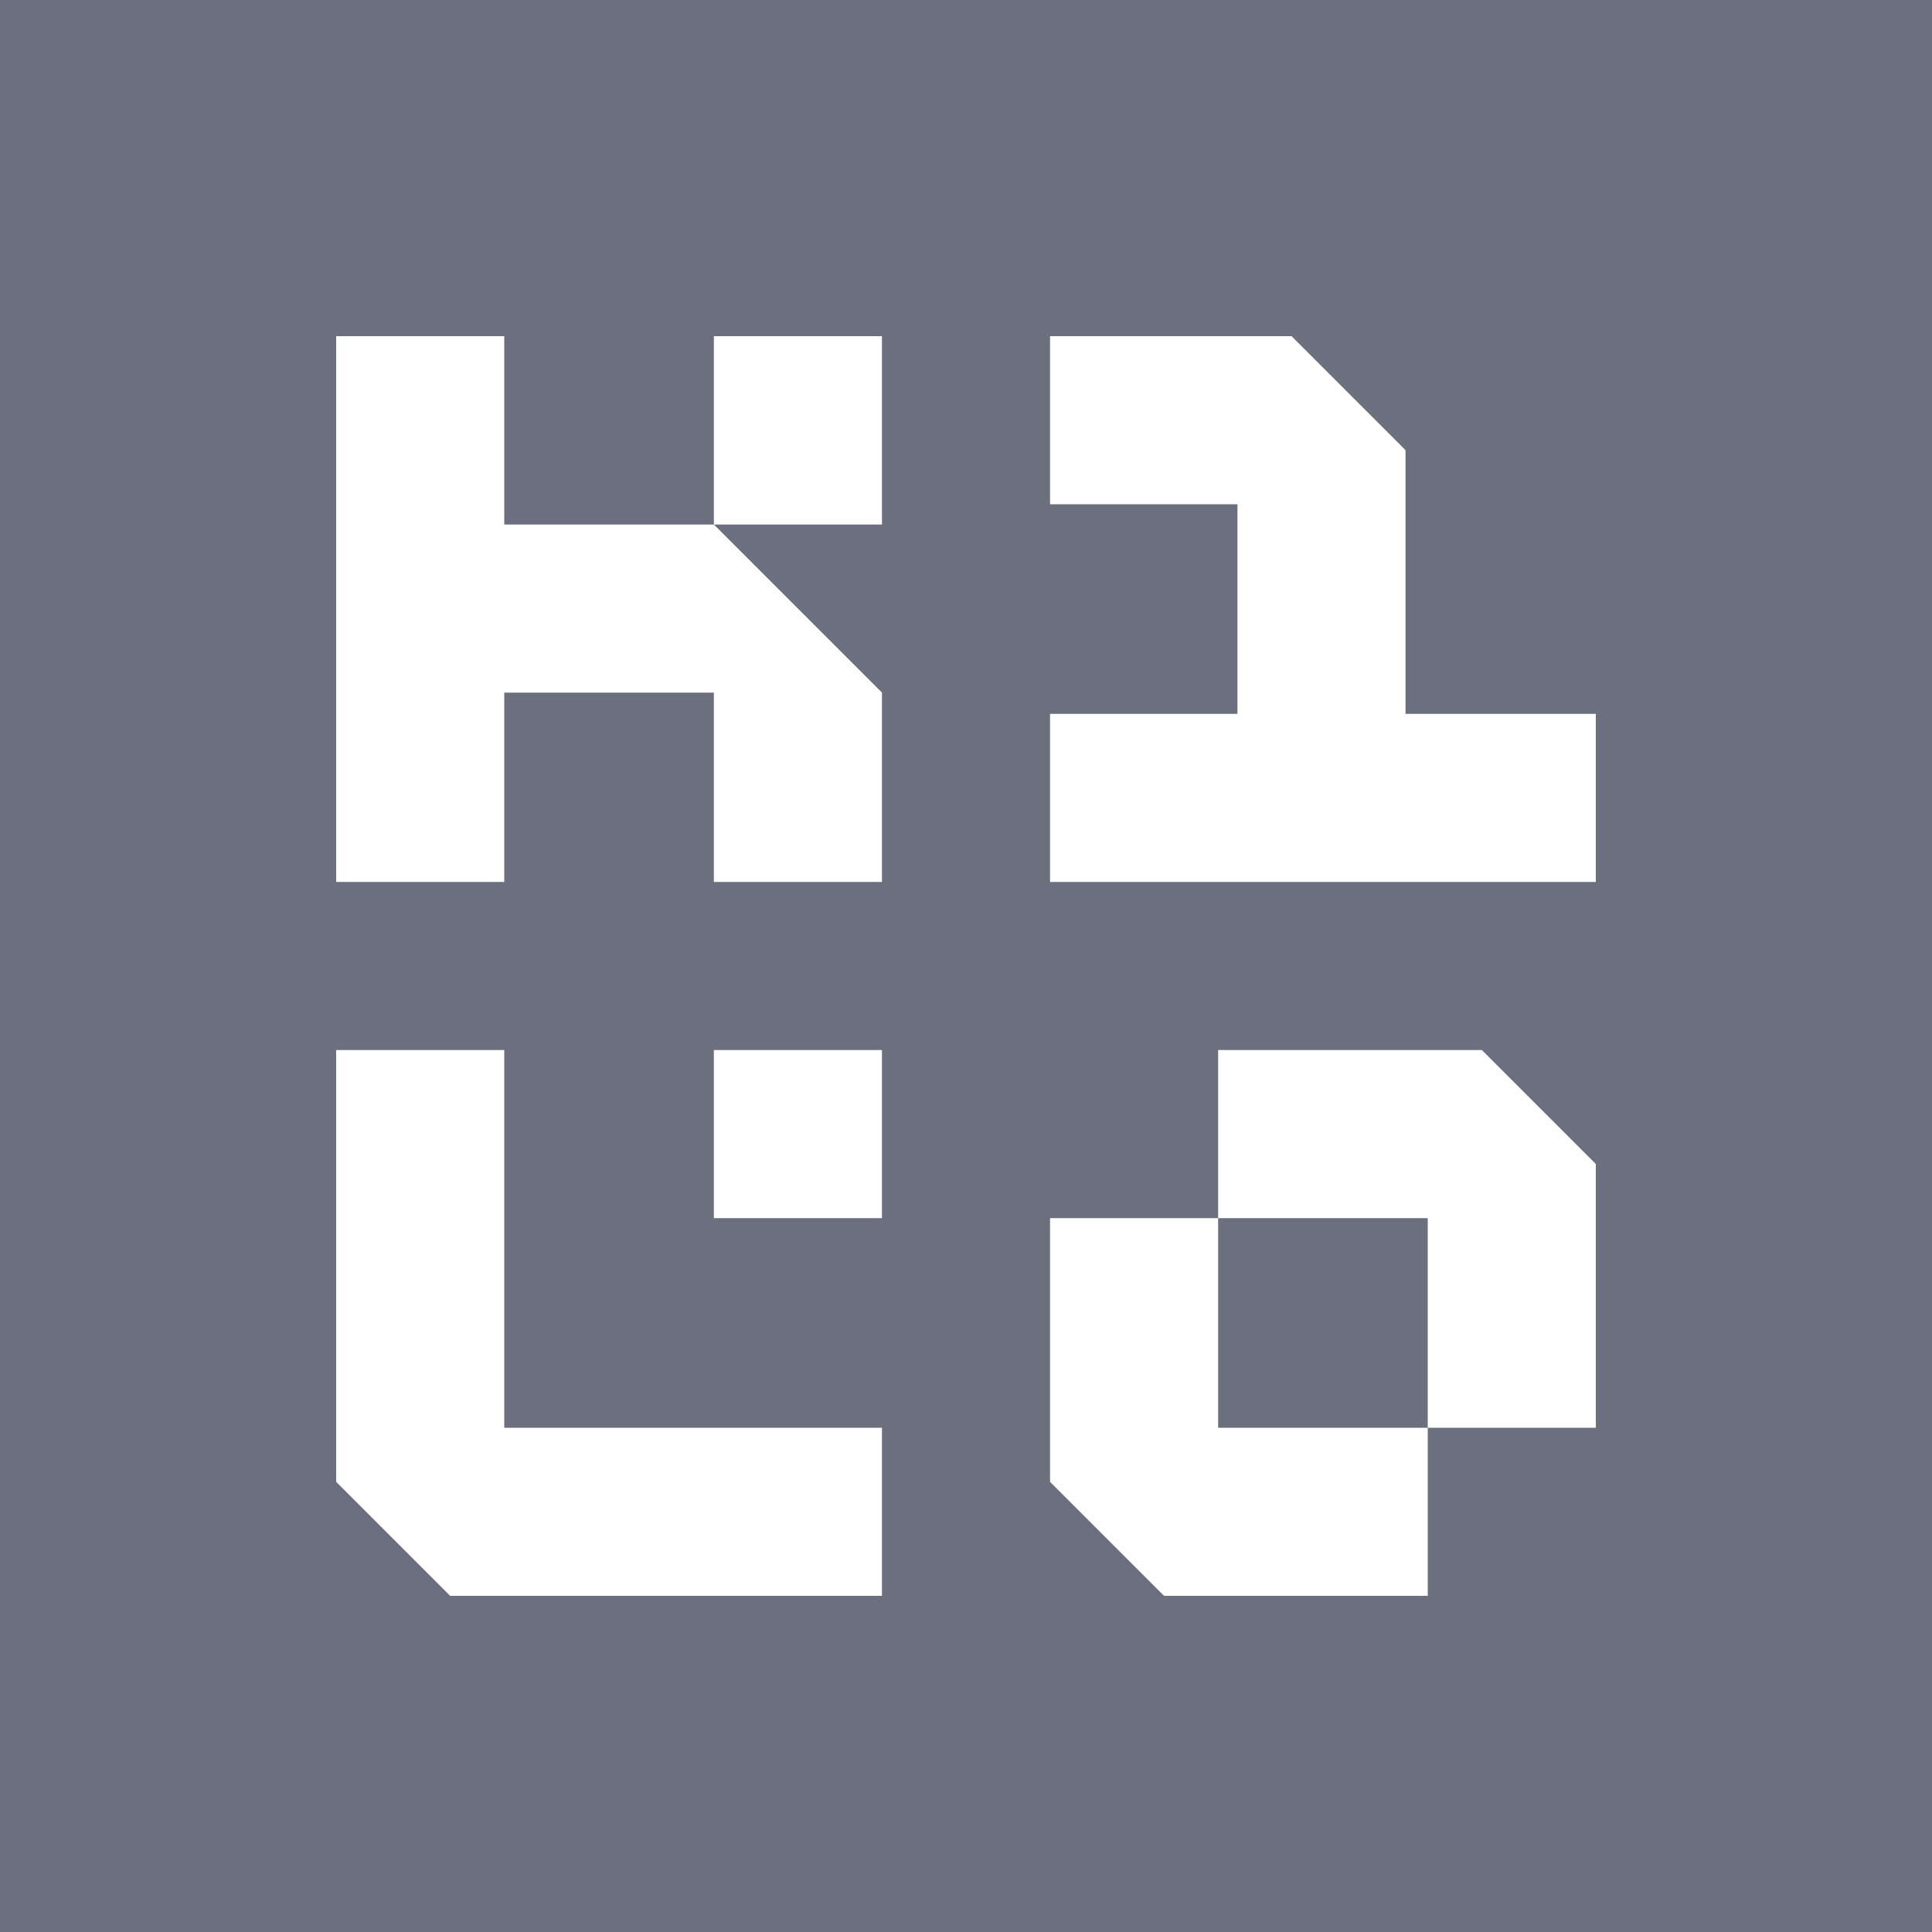
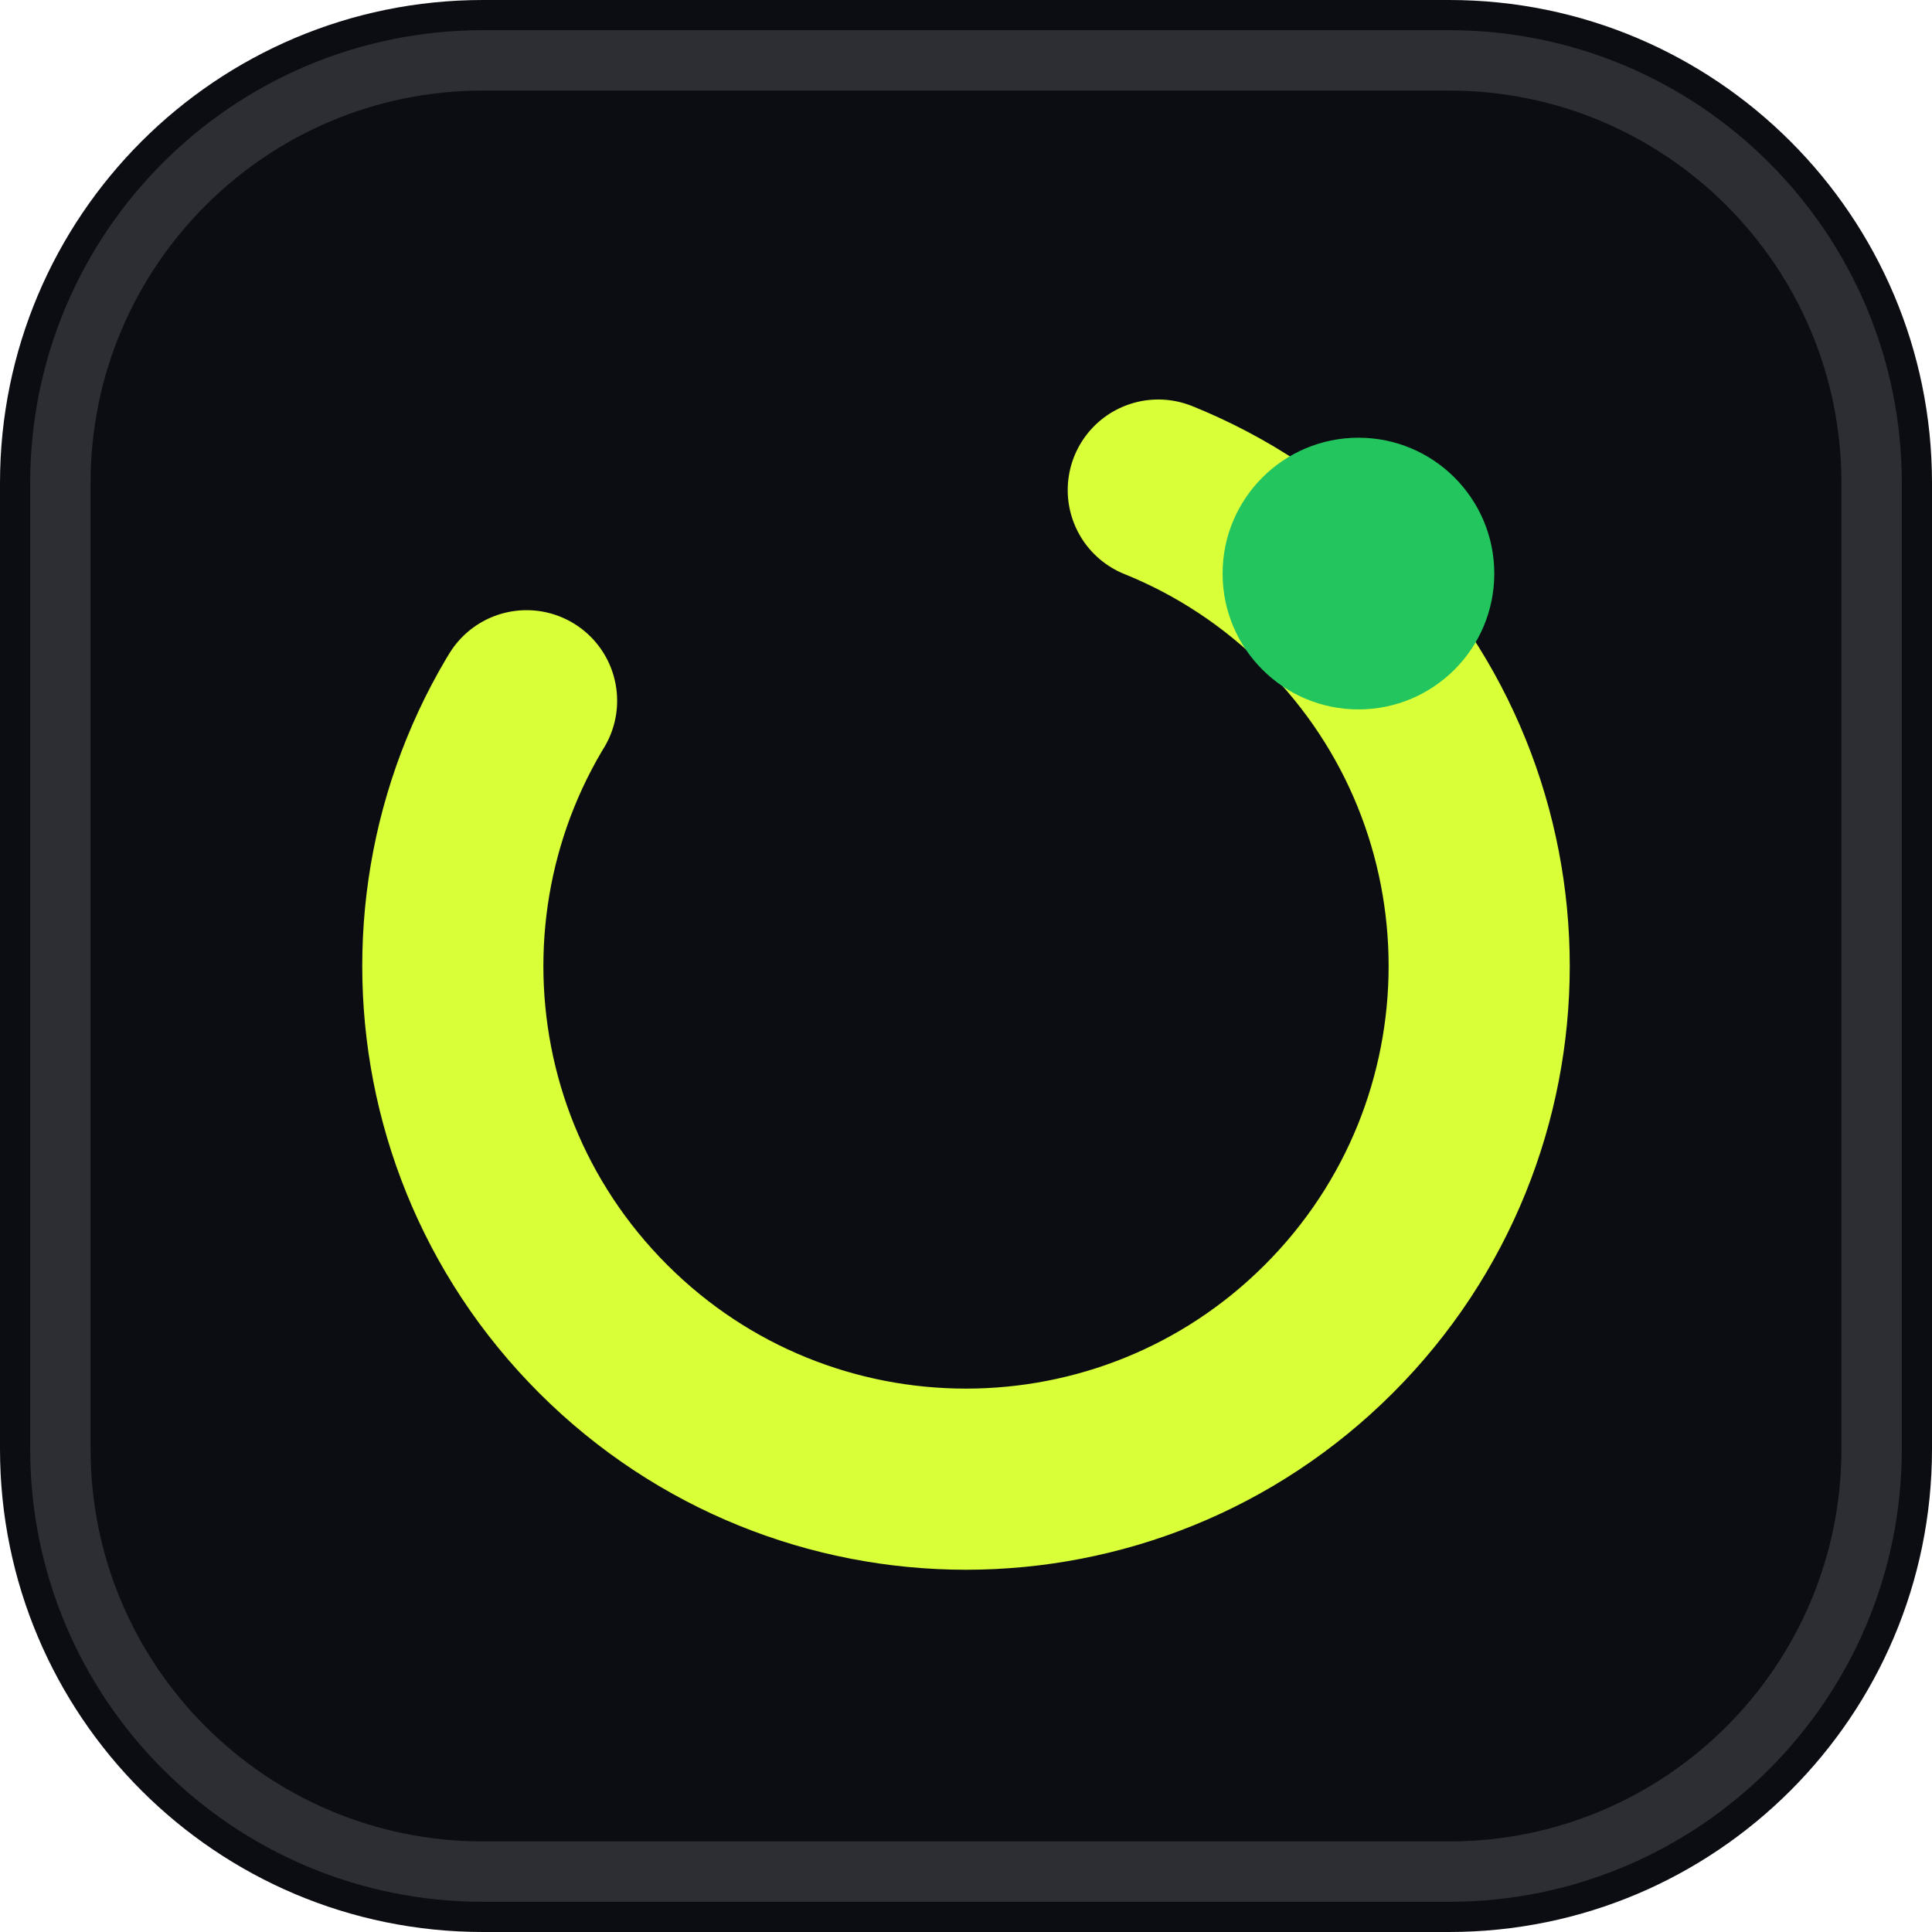
- <svg xmlns="http://www.w3.org/2000/svg" width="20" height="20" viewBox="0 0 20 20" fill="none">
-   <path fill-rule="evenodd" clip-rule="evenodd" d="M20 20H0V0H20V20ZM12.61 12.61H10.87V15.34L12.05 16.52H14.78V14.78H12.61L12.61 12.61ZM16.52 12.05L15.34 10.87H12.61V12.61H14.78L14.78 14.78H16.52L16.52 12.05ZM9.13 10.87H7.39V12.61H9.13V10.87ZM3.48 15.34L4.66 16.52H9.13V14.78H5.22V10.87H3.48L3.48 15.34ZM14.55 7.39V4.66L13.37 3.48H10.87V5.22H12.81V7.39H10.87V9.13H16.52V7.39H14.55ZM5.22 3.48H3.48V9.13H5.22V7.17H7.39V9.13H9.13V7.17L7.39 5.43H5.22V3.48ZM9.13 3.48H7.39L7.39 5.43H9.13V3.48Z" fill="#6C707E" />
+ <svg xmlns="http://www.w3.org/2000/svg" width="512" height="512" viewBox="0 0 512 512" fill="none">
+   <rect width="512" height="512" rx="128" fill="#0b0d12" />
+   <rect x="16" y="16" width="480" height="480" rx="112" stroke="rgba(255,255,255,0.14)" stroke-width="16" />
+   <circle cx="256" cy="256" r="136" stroke="#d8ff38" stroke-width="48" stroke-linecap="round" stroke-dasharray="608 192" transform="rotate(-45 256 256)" />
+   <circle cx="360" cy="152" r="36" fill="#22c55e" />
</svg>
